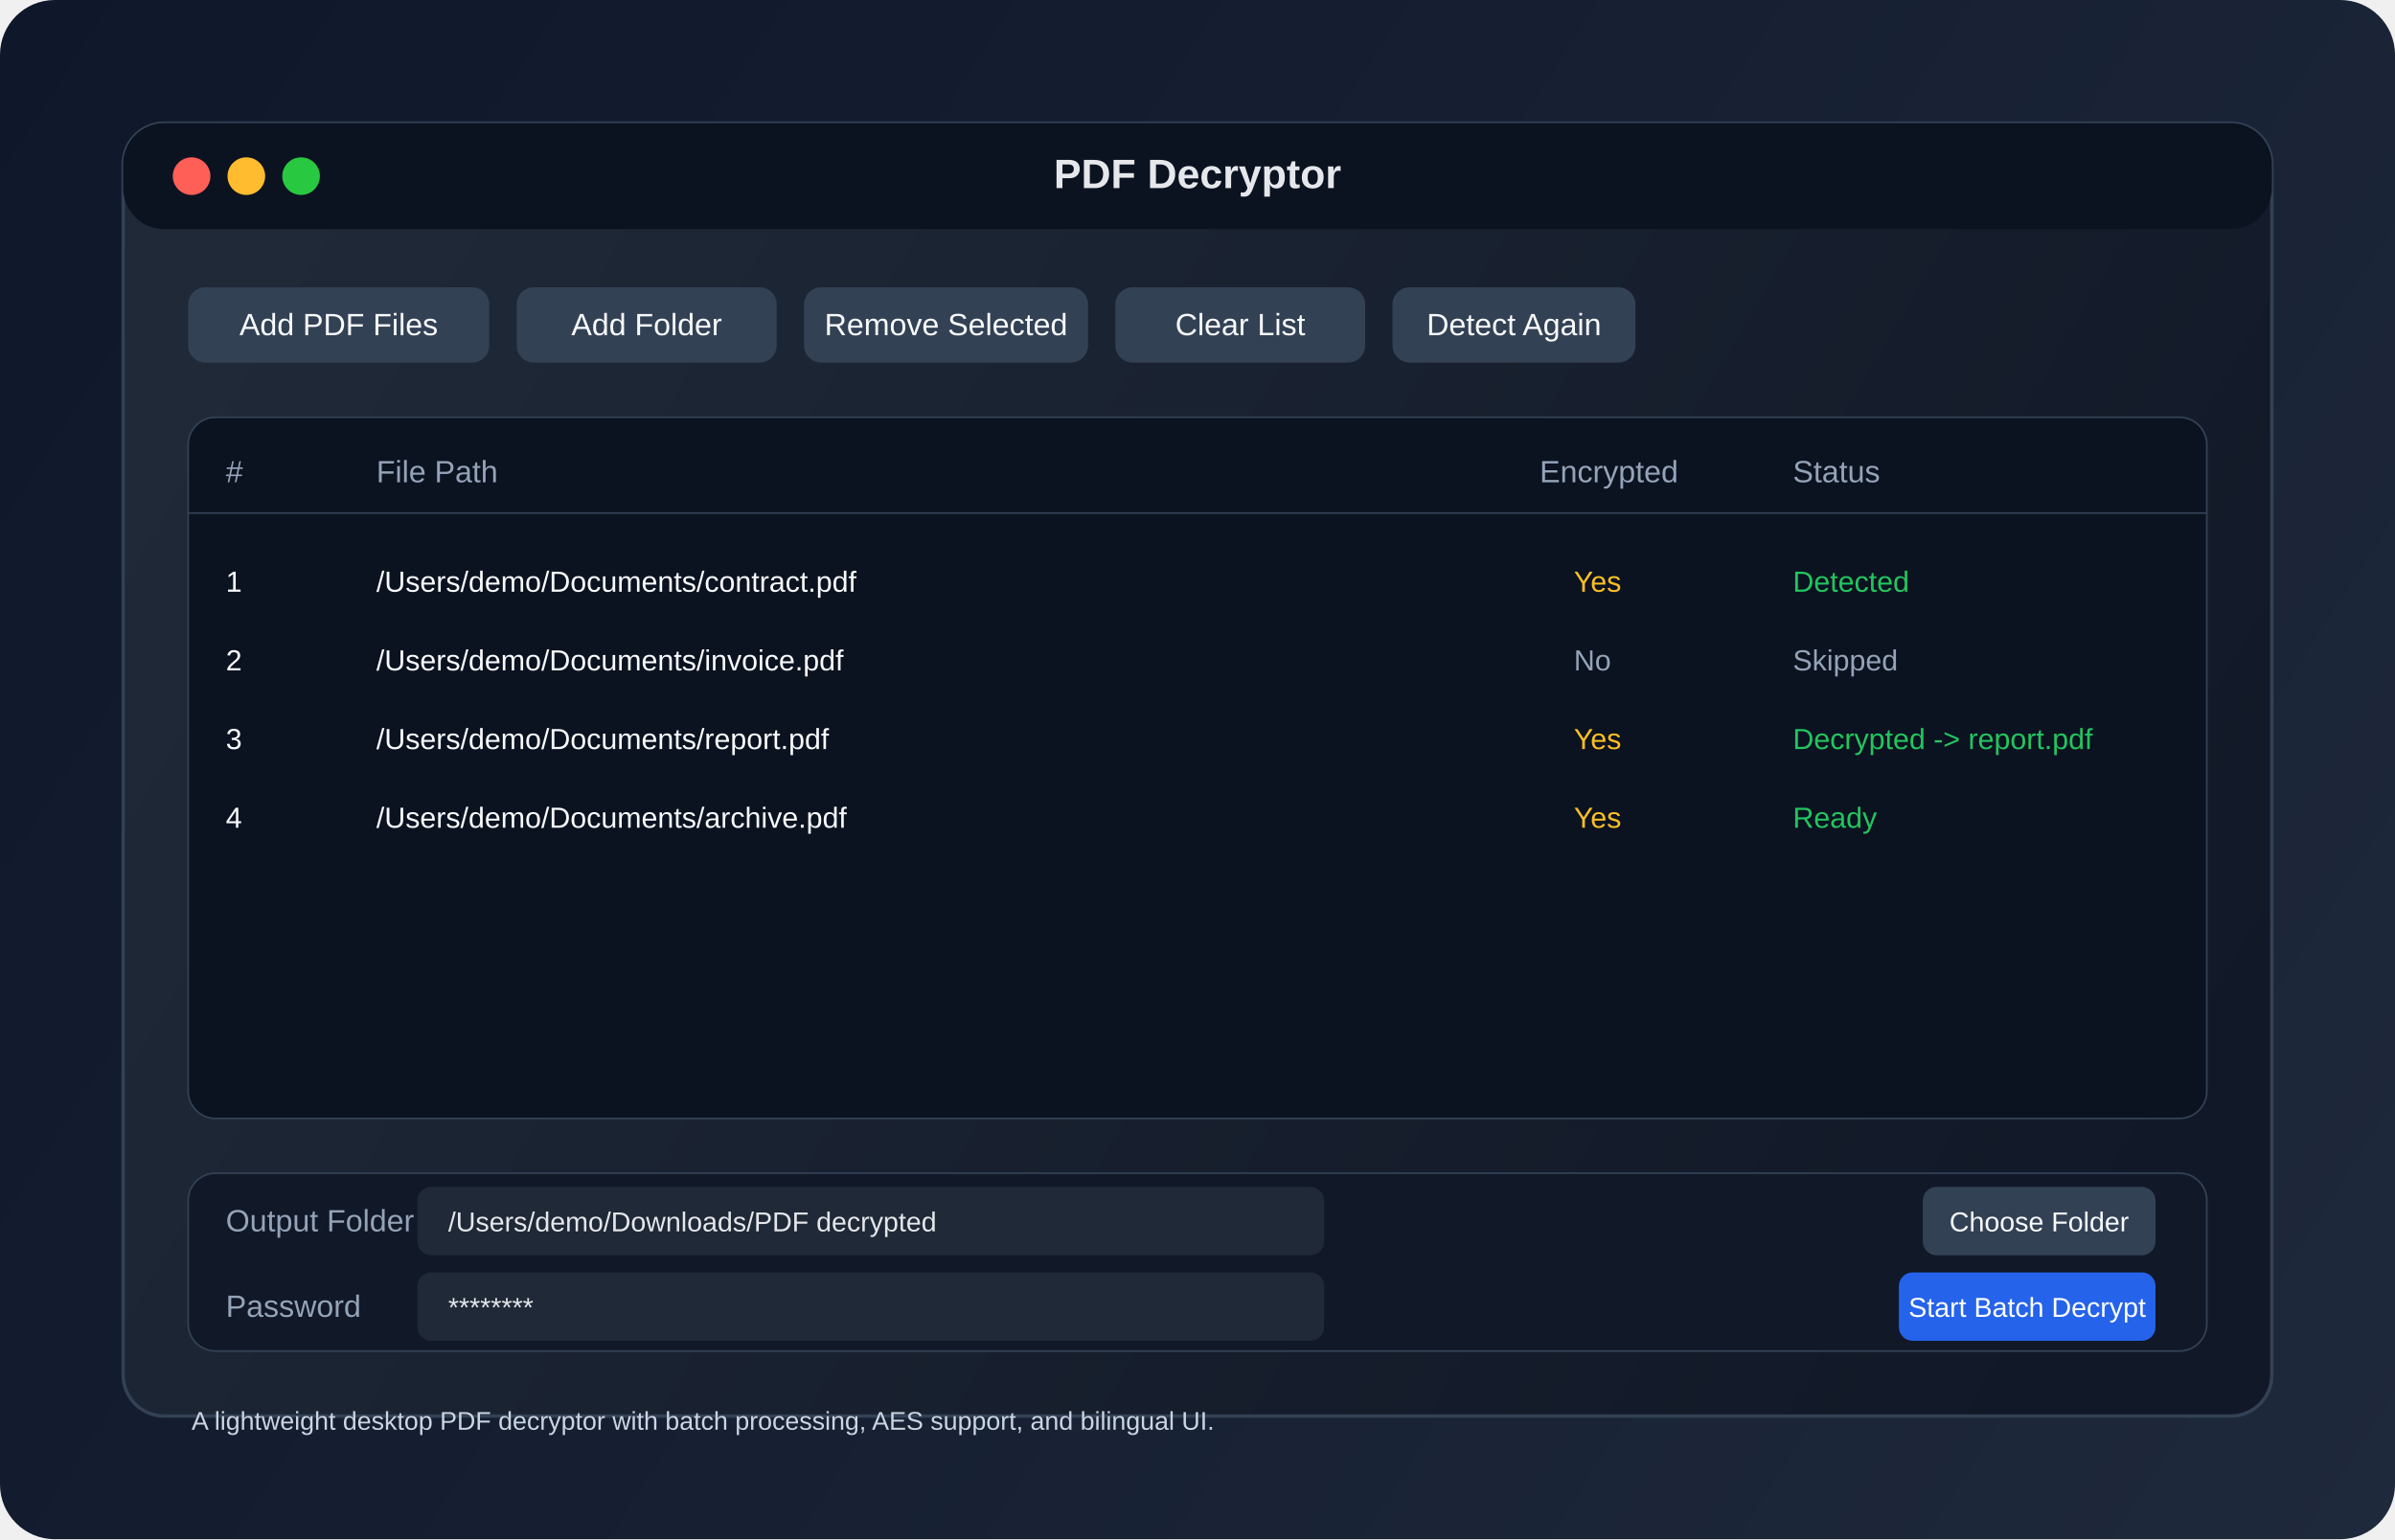
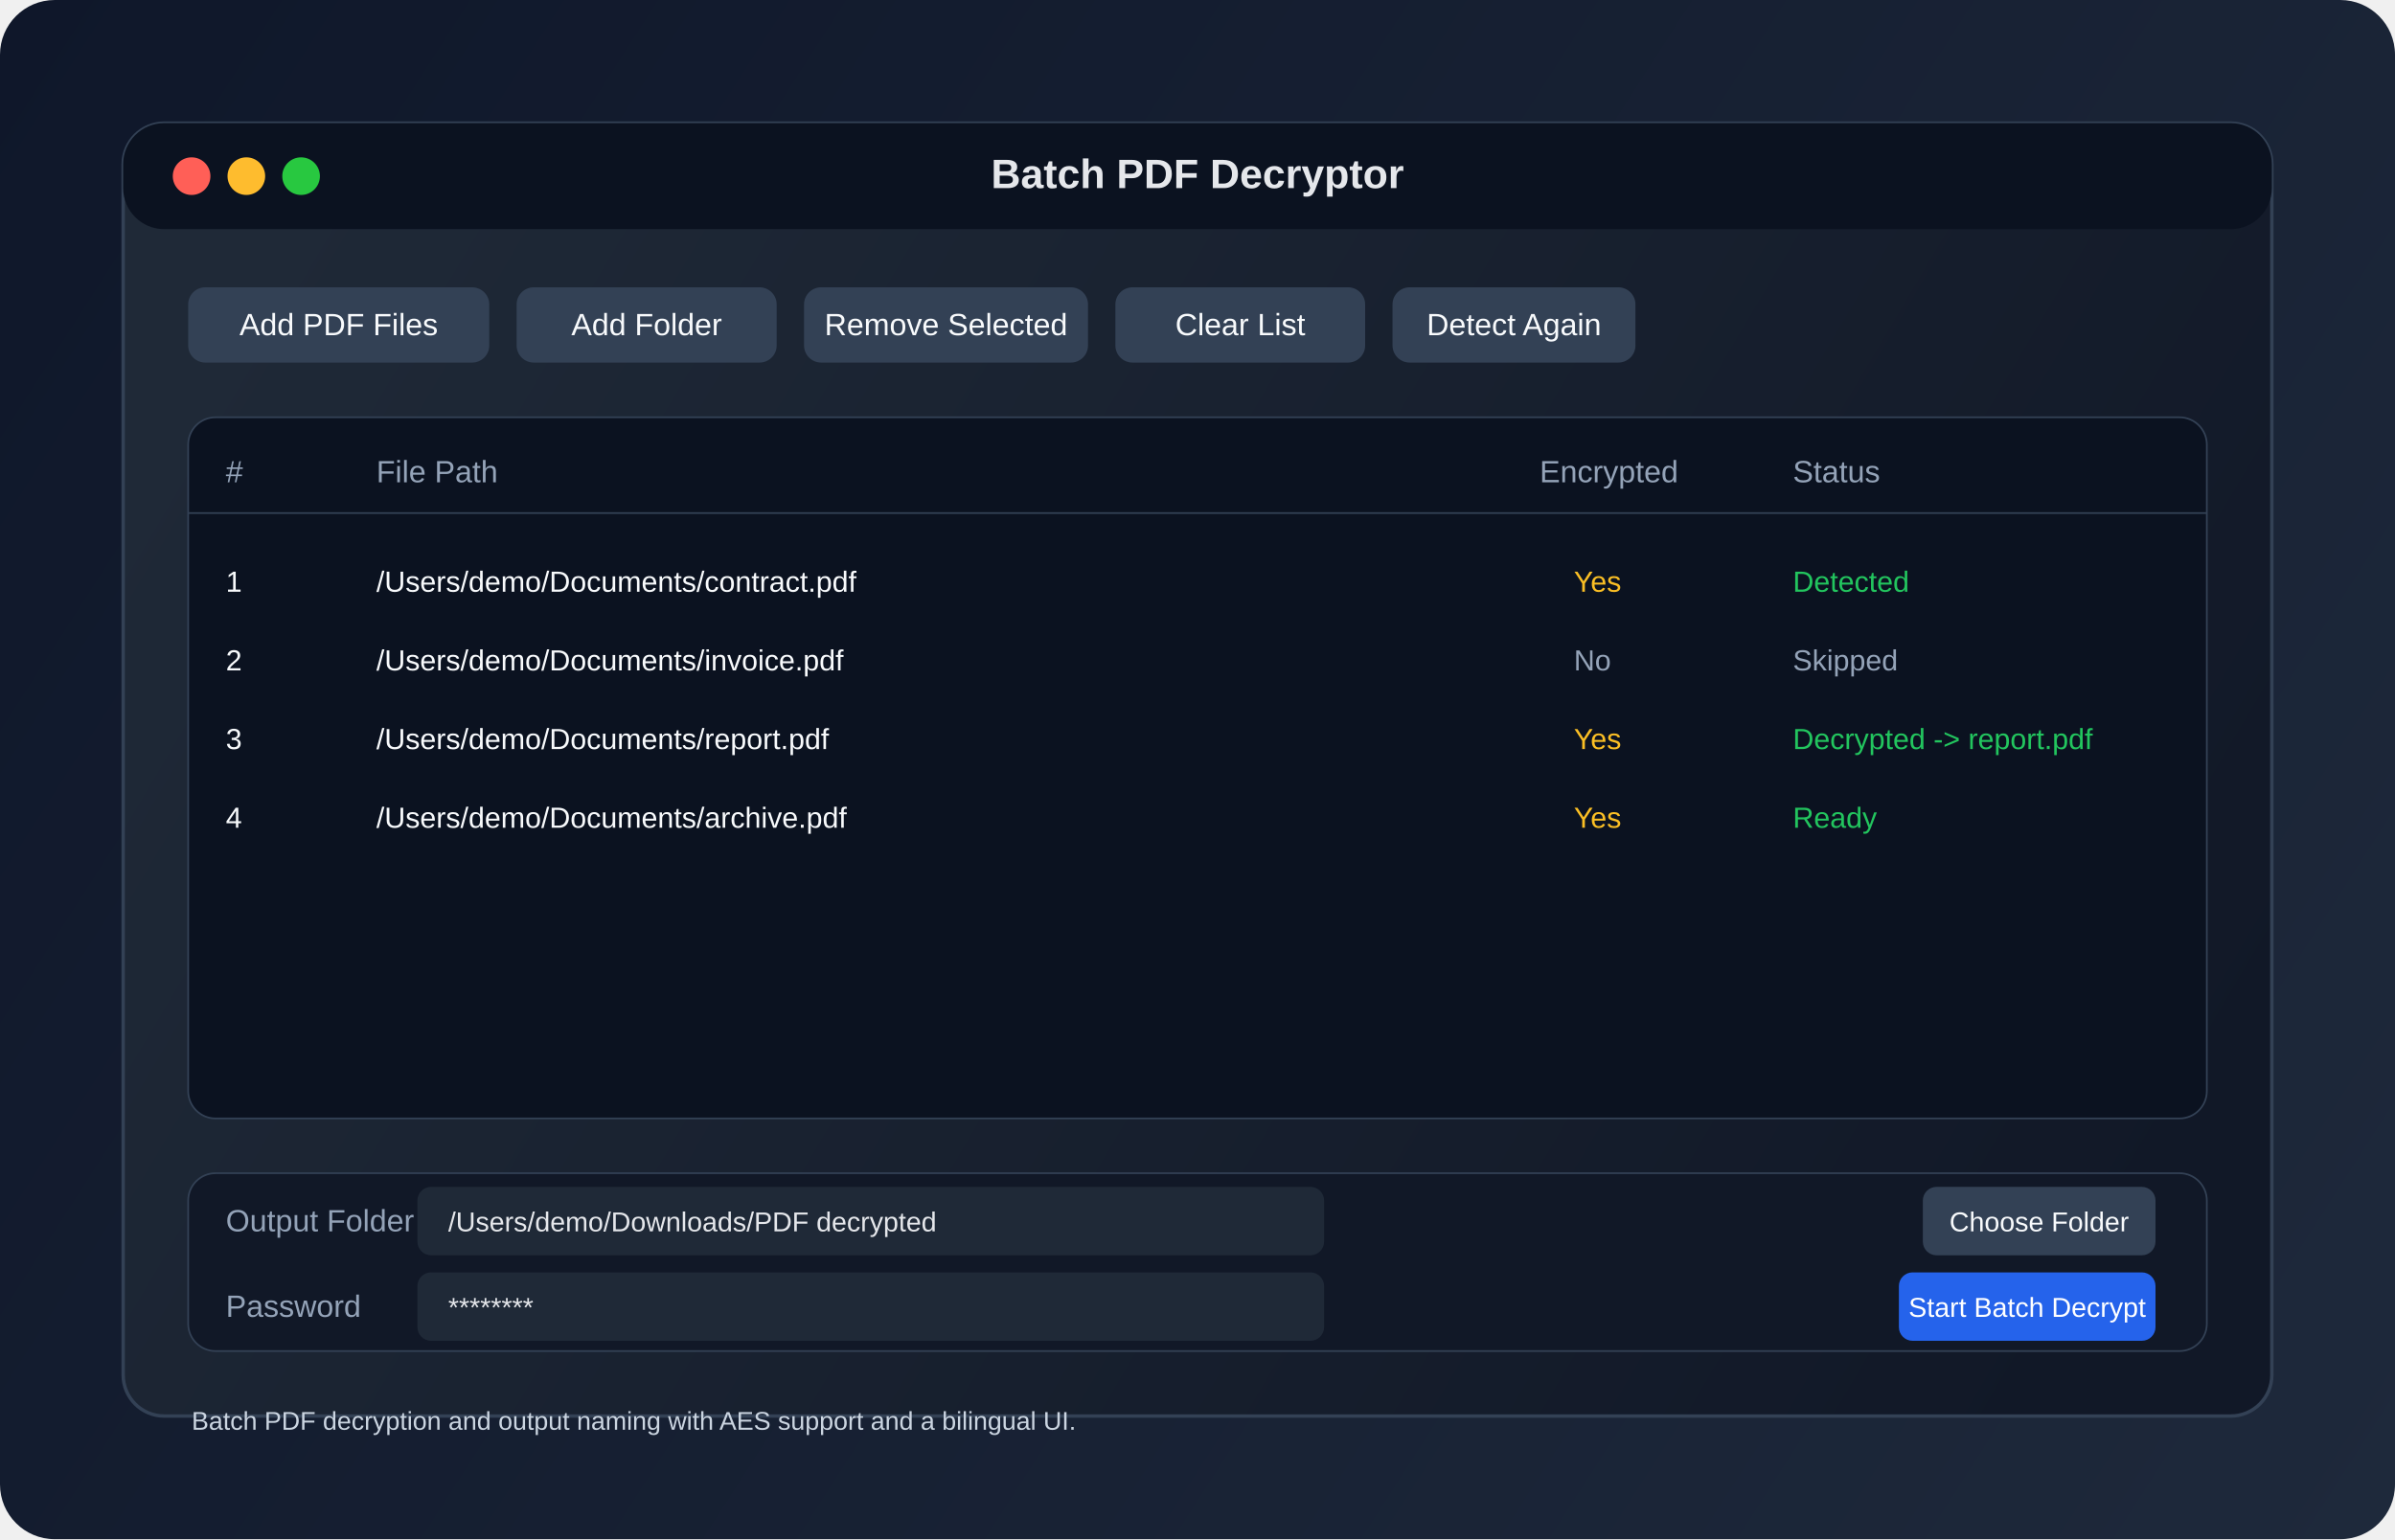
<svg xmlns="http://www.w3.org/2000/svg" width="1400" height="900" viewBox="0 0 1400 900" fill="none">
  <defs>
    <linearGradient id="bg" x1="0" y1="0" x2="1400" y2="900" gradientUnits="userSpaceOnUse">
      <stop stop-color="#0F172A" />
      <stop offset="1" stop-color="#1E293B" />
    </linearGradient>
    <linearGradient id="hero" x1="160" y1="120" x2="1240" y2="760" gradientUnits="userSpaceOnUse">
      <stop stop-color="#1F2937" />
      <stop offset="1" stop-color="#111827" />
    </linearGradient>
  </defs>
  <rect width="1400" height="900" rx="32" fill="url(#bg)" />
  <rect x="72" y="72" width="1256" height="756" rx="24" fill="url(#hero)" stroke="#334155" stroke-width="2" />
  <rect x="72" y="72" width="1256" height="62" rx="24" fill="#0B1220" />
  <circle cx="112" cy="103" r="11" fill="#FF5F57" />
  <circle cx="144" cy="103" r="11" fill="#FEBC2E" />
  <circle cx="176" cy="103" r="11" fill="#28C840" />
-   <text x="700" y="110" fill="#E5E7EB" font-family="Arial, sans-serif" font-size="24" text-anchor="middle" font-weight="700">PDF Decryptor</text>
+   <text x="700" y="110" fill="#E5E7EB" font-family="Arial, sans-serif" font-size="24" text-anchor="middle" font-weight="700">Batch PDF Decryptor</text>
  <rect x="110" y="168" width="176" height="44" rx="10" fill="#334155" />
  <rect x="302" y="168" width="152" height="44" rx="10" fill="#334155" />
  <rect x="470" y="168" width="166" height="44" rx="10" fill="#334155" />
  <rect x="652" y="168" width="146" height="44" rx="10" fill="#334155" />
  <rect x="814" y="168" width="142" height="44" rx="10" fill="#334155" />
  <text x="198" y="196" fill="#F8FAFC" font-family="Arial, sans-serif" font-size="18" text-anchor="middle">Add PDF Files</text>
  <text x="378" y="196" fill="#F8FAFC" font-family="Arial, sans-serif" font-size="18" text-anchor="middle">Add Folder</text>
  <text x="553" y="196" fill="#F8FAFC" font-family="Arial, sans-serif" font-size="18" text-anchor="middle">Remove Selected</text>
  <text x="725" y="196" fill="#F8FAFC" font-family="Arial, sans-serif" font-size="18" text-anchor="middle">Clear List</text>
  <text x="885" y="196" fill="#F8FAFC" font-family="Arial, sans-serif" font-size="18" text-anchor="middle">Detect Again</text>
  <rect x="110" y="244" width="1180" height="410" rx="16" fill="#0B1220" stroke="#334155" />
  <text x="132" y="282" fill="#94A3B8" font-family="Arial, sans-serif" font-size="18">#</text>
  <text x="220" y="282" fill="#94A3B8" font-family="Arial, sans-serif" font-size="18">File Path</text>
  <text x="900" y="282" fill="#94A3B8" font-family="Arial, sans-serif" font-size="18">Encrypted</text>
  <text x="1048" y="282" fill="#94A3B8" font-family="Arial, sans-serif" font-size="18">Status</text>
  <line x1="110" y1="300" x2="1290" y2="300" stroke="#334155" />
  <text x="132" y="346" fill="#F8FAFC" font-family="Arial, sans-serif" font-size="17">1</text>
  <text x="220" y="346" fill="#F8FAFC" font-family="Arial, sans-serif" font-size="17">/Users/demo/Documents/contract.pdf</text>
  <text x="920" y="346" fill="#FBBF24" font-family="Arial, sans-serif" font-size="17">Yes</text>
  <text x="1048" y="346" fill="#22C55E" font-family="Arial, sans-serif" font-size="17">Detected</text>
  <text x="132" y="392" fill="#F8FAFC" font-family="Arial, sans-serif" font-size="17">2</text>
  <text x="220" y="392" fill="#F8FAFC" font-family="Arial, sans-serif" font-size="17">/Users/demo/Documents/invoice.pdf</text>
  <text x="920" y="392" fill="#94A3B8" font-family="Arial, sans-serif" font-size="17">No</text>
  <text x="1048" y="392" fill="#94A3B8" font-family="Arial, sans-serif" font-size="17">Skipped</text>
  <text x="132" y="438" fill="#F8FAFC" font-family="Arial, sans-serif" font-size="17">3</text>
  <text x="220" y="438" fill="#F8FAFC" font-family="Arial, sans-serif" font-size="17">/Users/demo/Documents/report.pdf</text>
  <text x="920" y="438" fill="#FBBF24" font-family="Arial, sans-serif" font-size="17">Yes</text>
  <text x="1048" y="438" fill="#22C55E" font-family="Arial, sans-serif" font-size="17">Decrypted -&gt; report.pdf</text>
  <text x="132" y="484" fill="#F8FAFC" font-family="Arial, sans-serif" font-size="17">4</text>
  <text x="220" y="484" fill="#F8FAFC" font-family="Arial, sans-serif" font-size="17">/Users/demo/Documents/archive.pdf</text>
  <text x="920" y="484" fill="#FBBF24" font-family="Arial, sans-serif" font-size="17">Yes</text>
  <text x="1048" y="484" fill="#22C55E" font-family="Arial, sans-serif" font-size="17">Ready</text>
  <rect x="110" y="686" width="1180" height="104" rx="16" fill="#111827" stroke="#334155" />
  <text x="132" y="720" fill="#94A3B8" font-family="Arial, sans-serif" font-size="18">Output Folder</text>
  <rect x="244" y="694" width="530" height="40" rx="8" fill="#1F2937" />
  <text x="262" y="720" fill="#E5E7EB" font-family="Arial, sans-serif" font-size="16">/Users/demo/Downloads/PDF decrypted</text>
  <rect x="1124" y="694" width="136" height="40" rx="8" fill="#334155" />
  <text x="1192" y="720" fill="#F8FAFC" font-family="Arial, sans-serif" font-size="16" text-anchor="middle">Choose Folder</text>
  <text x="132" y="770" fill="#94A3B8" font-family="Arial, sans-serif" font-size="18">Password</text>
  <rect x="244" y="744" width="530" height="40" rx="8" fill="#1F2937" />
  <text x="262" y="770" fill="#E5E7EB" font-family="Arial, sans-serif" font-size="16">********</text>
  <rect x="1110" y="744" width="150" height="40" rx="8" fill="#2563EB" />
  <text x="1185" y="770" fill="#FFFFFF" font-family="Arial, sans-serif" font-size="16" text-anchor="middle">Start Batch Decrypt</text>
-   <text x="112" y="836" fill="#CBD5E1" font-family="Arial, sans-serif" font-size="15">A lightweight desktop PDF decryptor with batch processing, AES support, and bilingual UI.</text>
+   <text x="112" y="836" fill="#CBD5E1" font-family="Arial, sans-serif" font-size="15">Batch PDF decryption and output naming with AES support and a bilingual UI.</text>
</svg>
